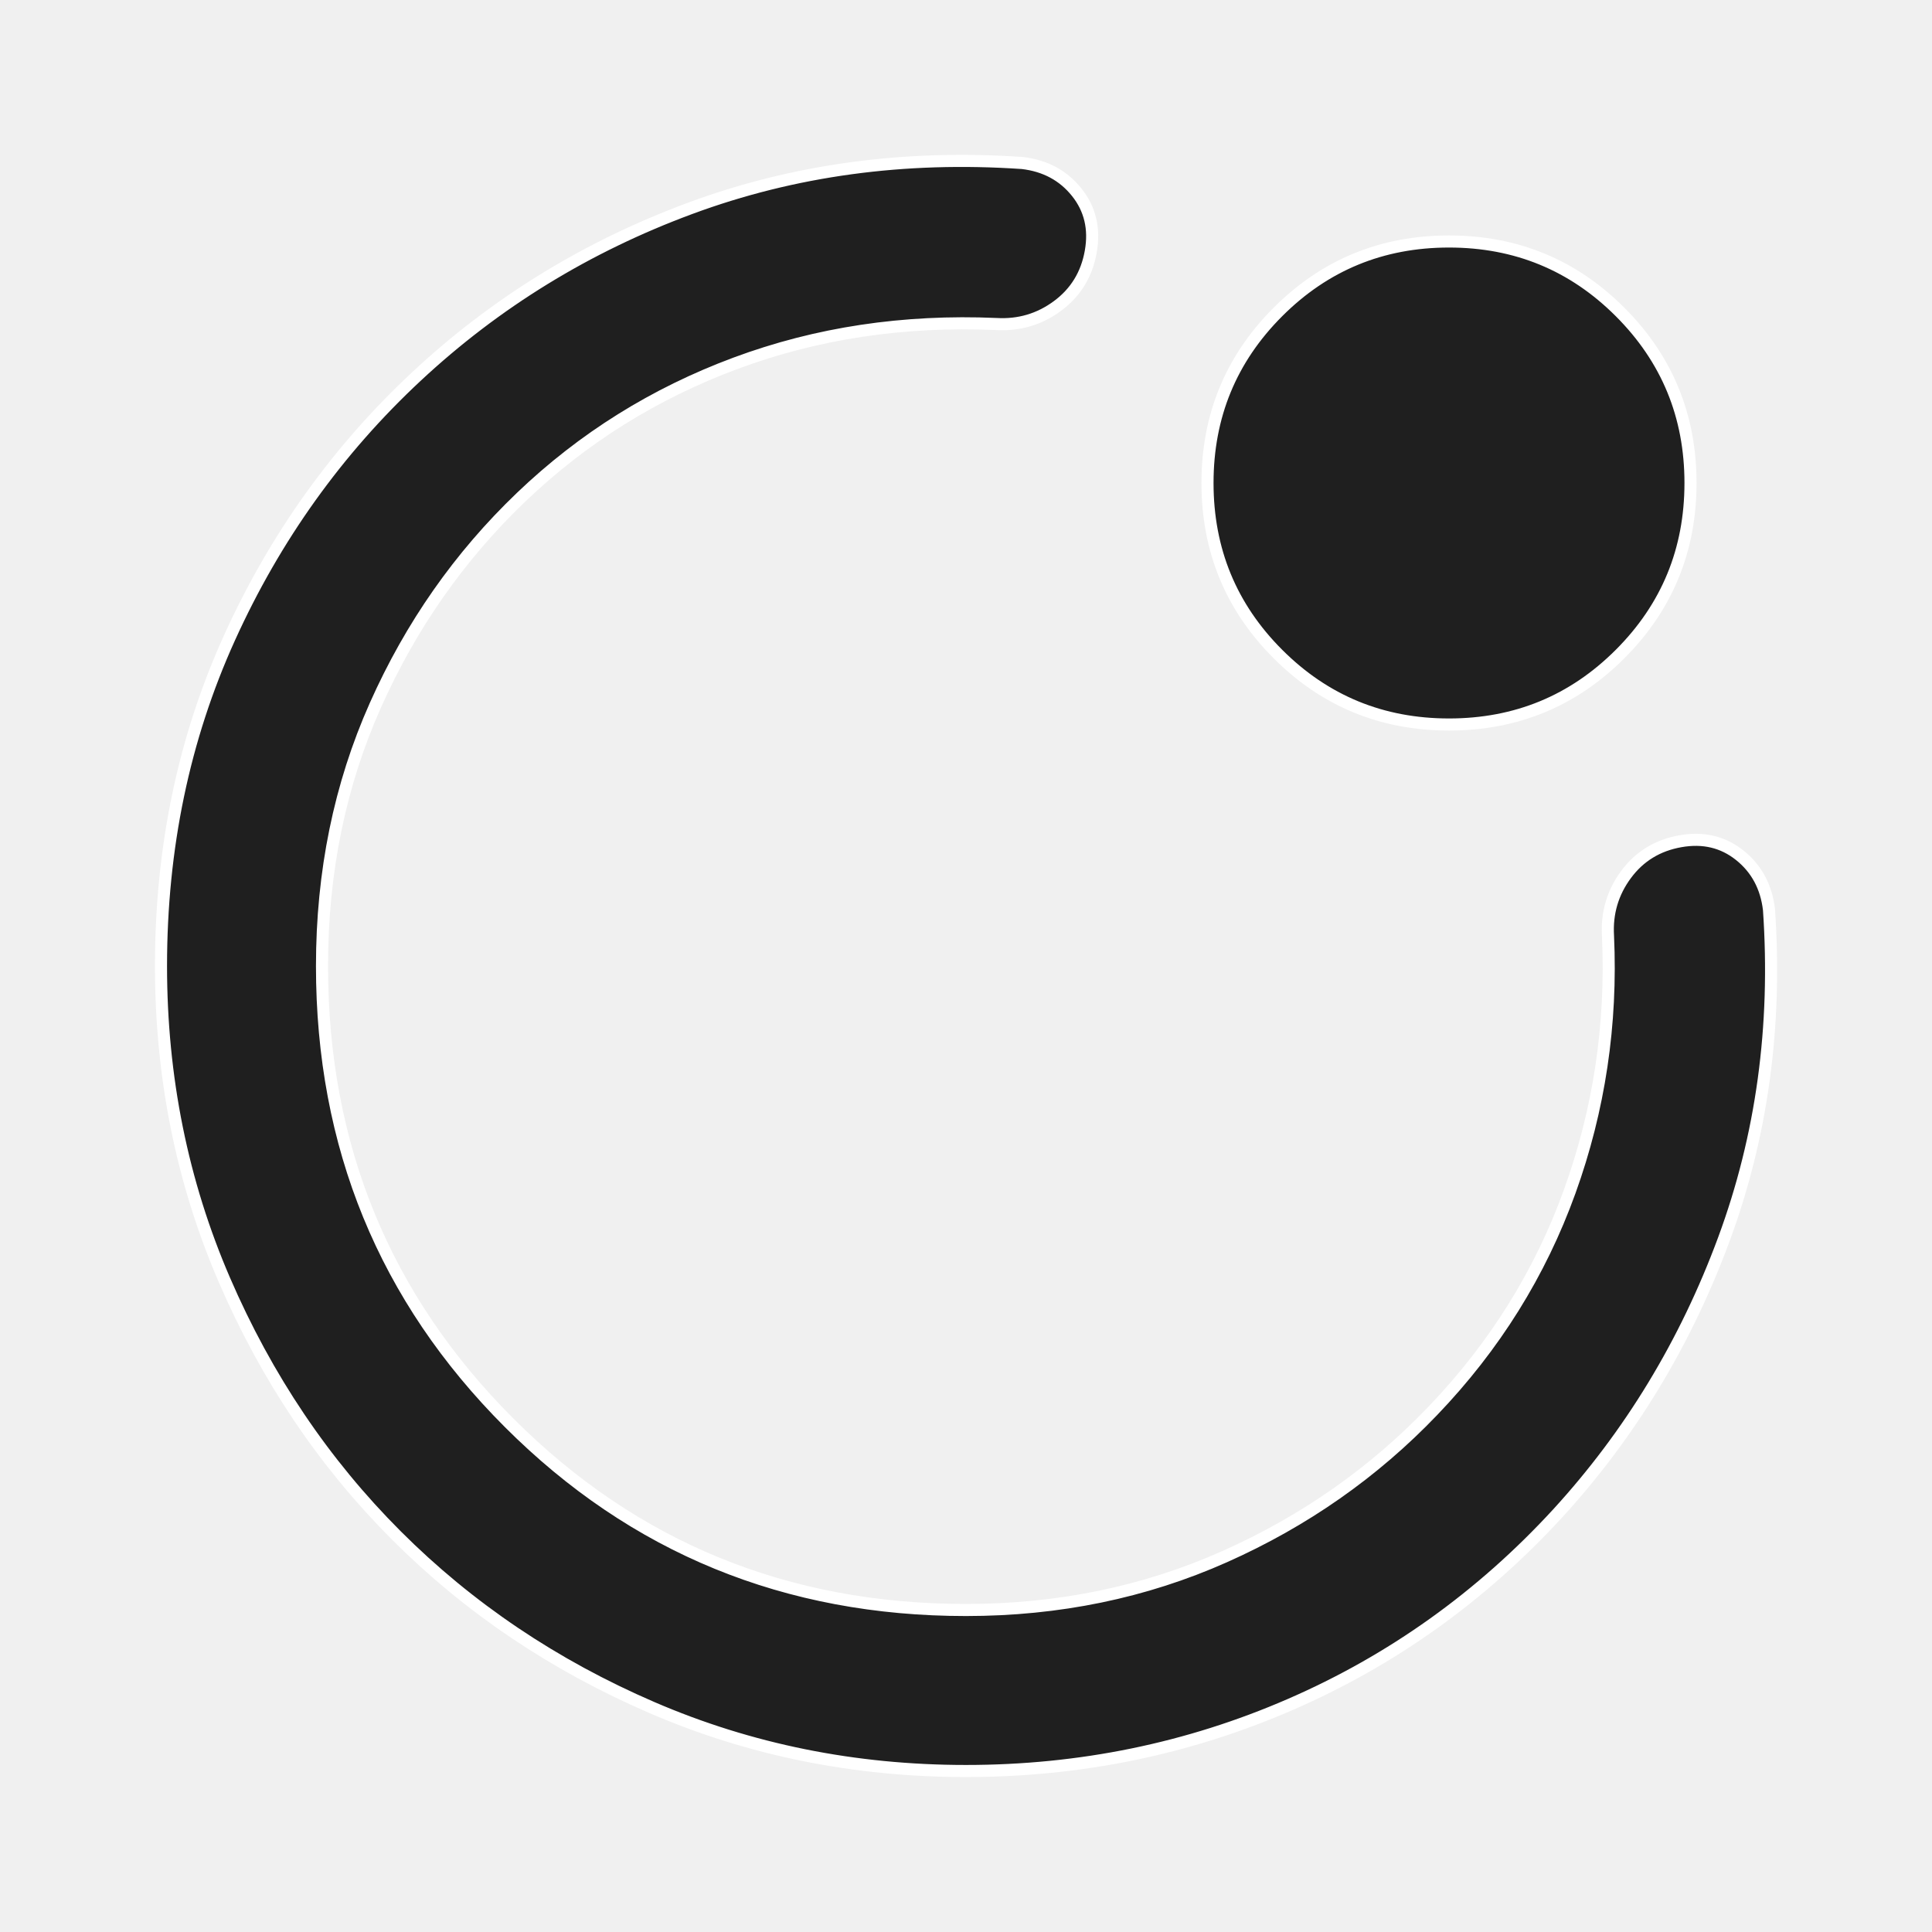
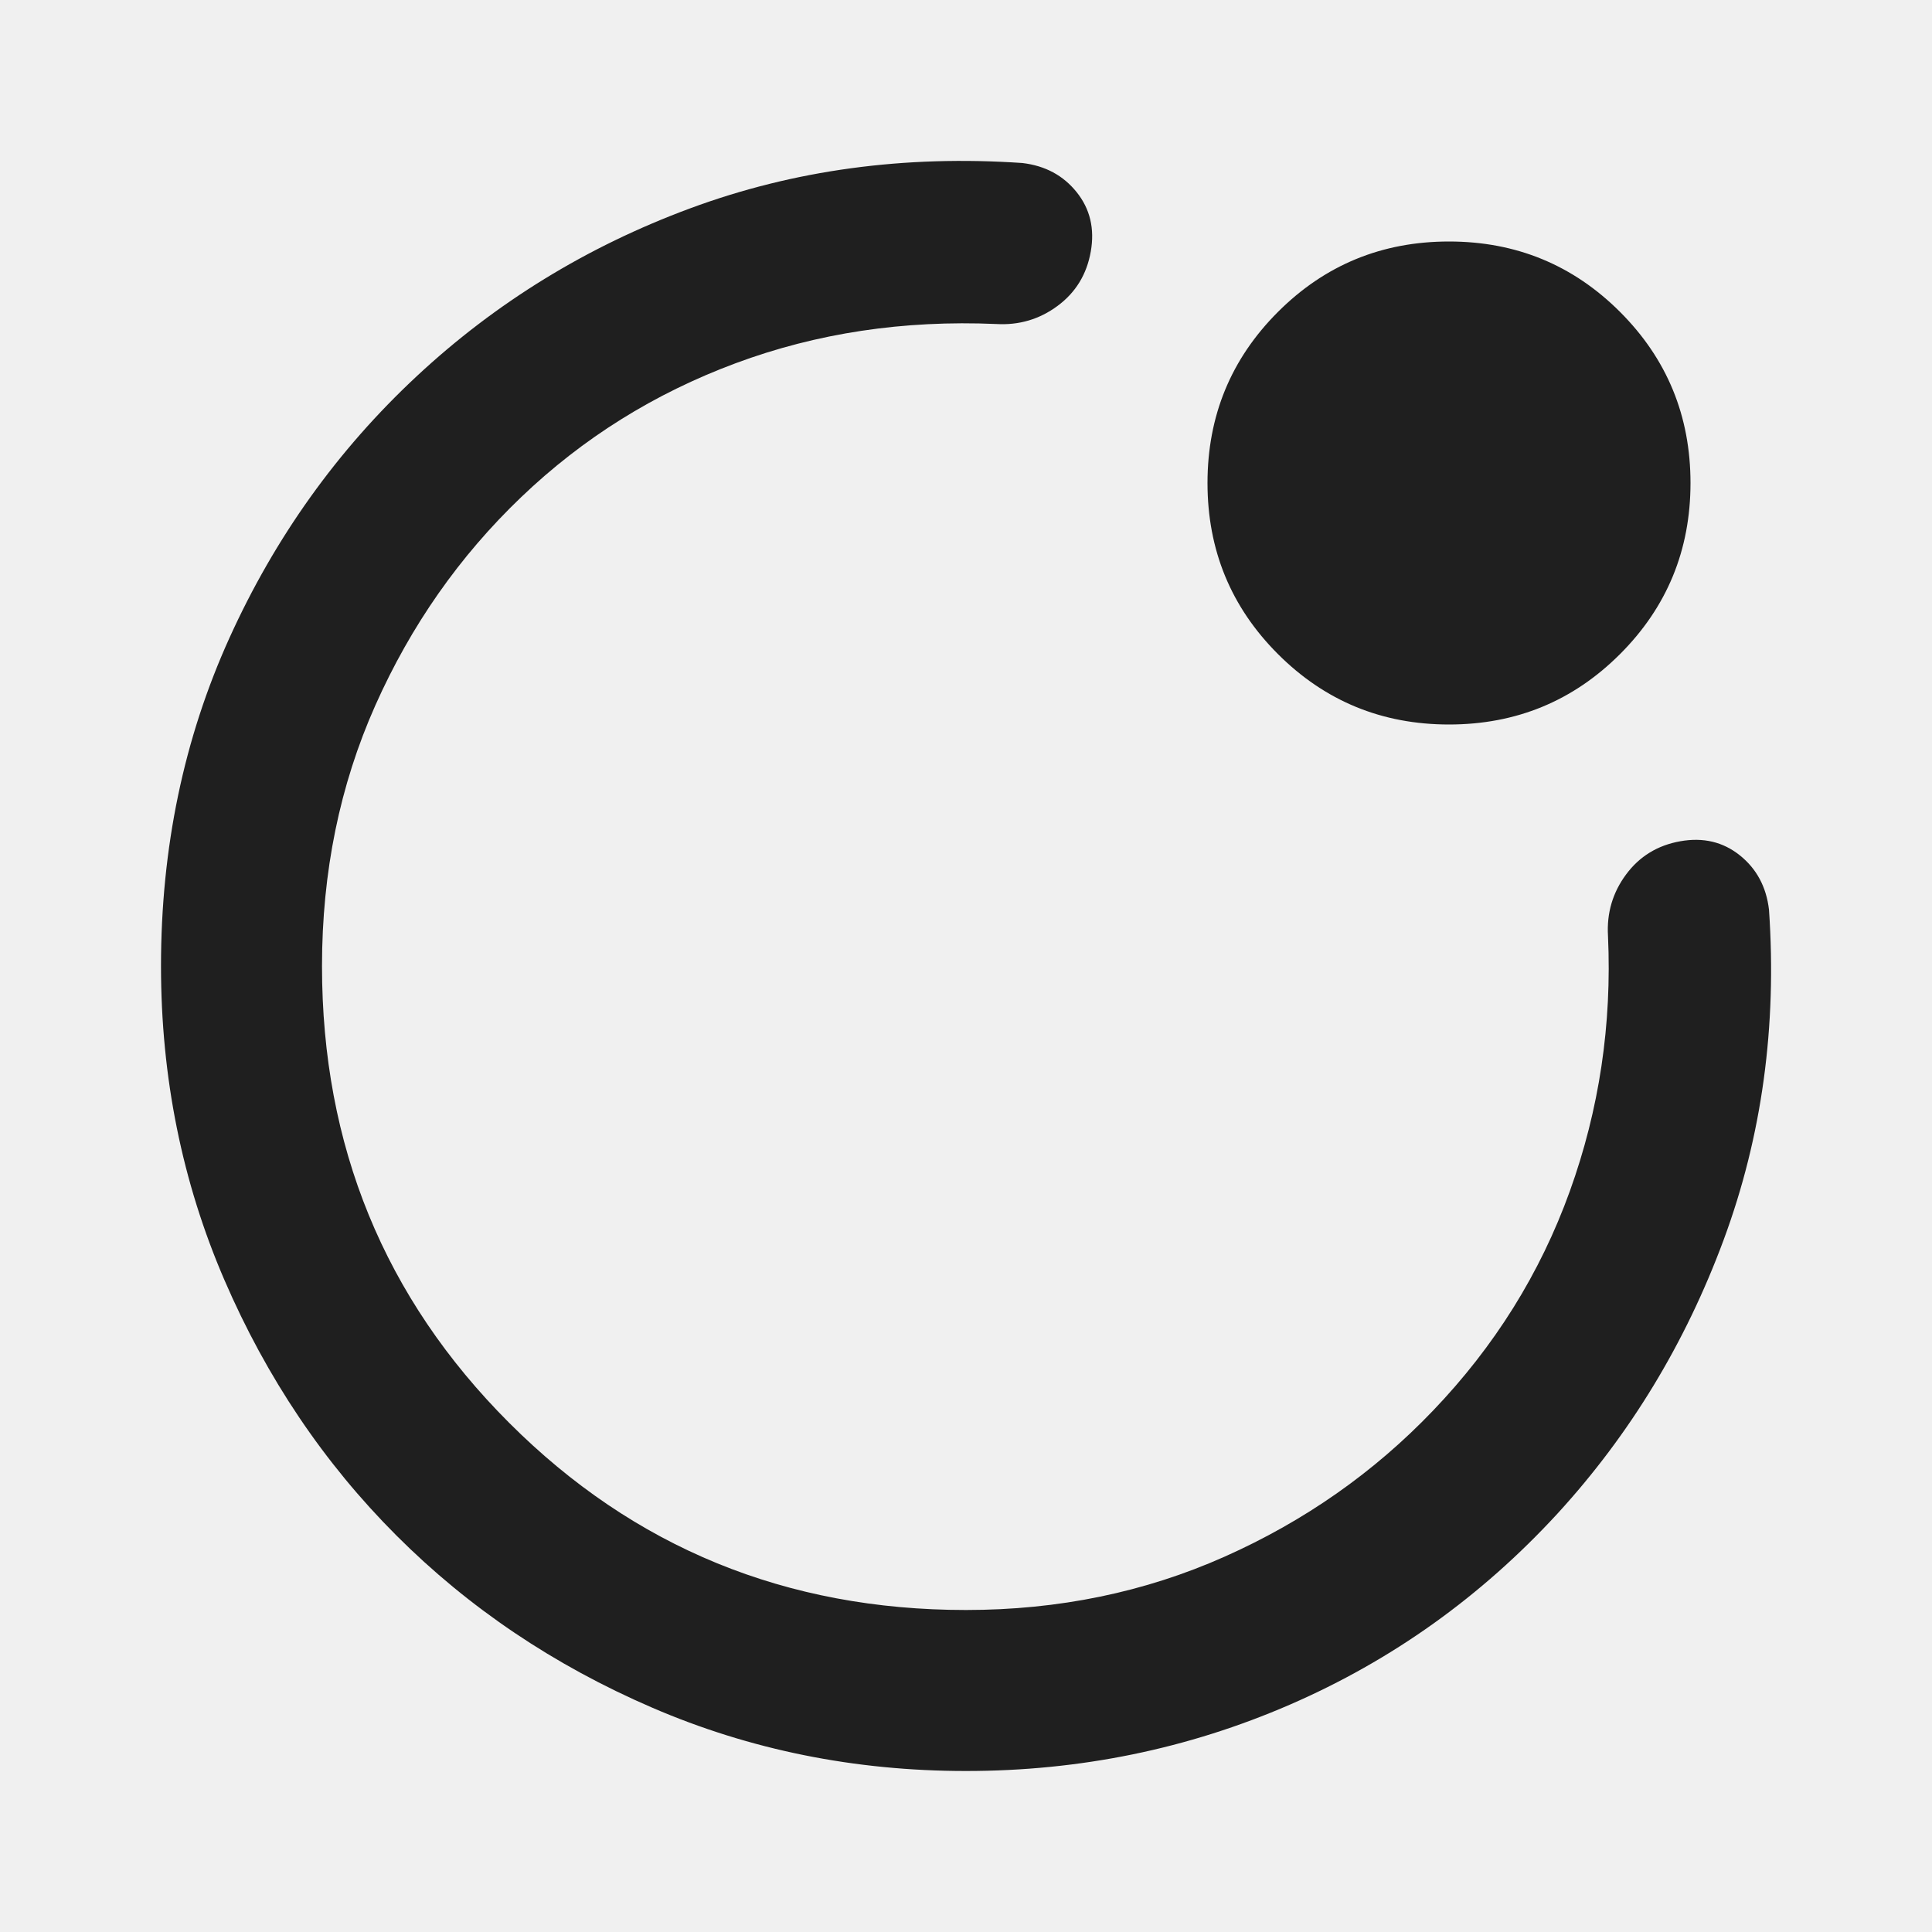
- <svg xmlns="http://www.w3.org/2000/svg" stroke="#ffffff" stroke-width="6" height="24px" viewBox="0 -960 960 960" width="24px" fill="#1f1f1f">
+ <svg xmlns="http://www.w3.org/2000/svg" height="24px" viewBox="0 -960 960 960" width="24px" fill="#1f1f1f">
  <path d="M480-480Zm-400 0q0-88 34-163t93-130q59-55 136-83.5T508-879q17 2 27 14.5t7 29.5q-3 17-16.5 27t-30.5 9q-69-3-129.5 19.5T259-713q-46 44-72.5 103.5T160-480q0 134 93 227t227 93q69 0 128.5-26.5T712-259q46-48 68-109t19-127q-1-17 9-30.5t27-16.5q17-3 29.5 7t14.5 27q6 87-22.5 164T774-208q-57 62-133 95T480-80q-83 0-156-31.5T197-197q-54-54-85.5-127T80-480Zm640-120q-50 0-85-35t-35-85q0-50 35-85t85-35q50 0 85 35t35 85q0 50-35 85t-85 35Z" />
</svg>
